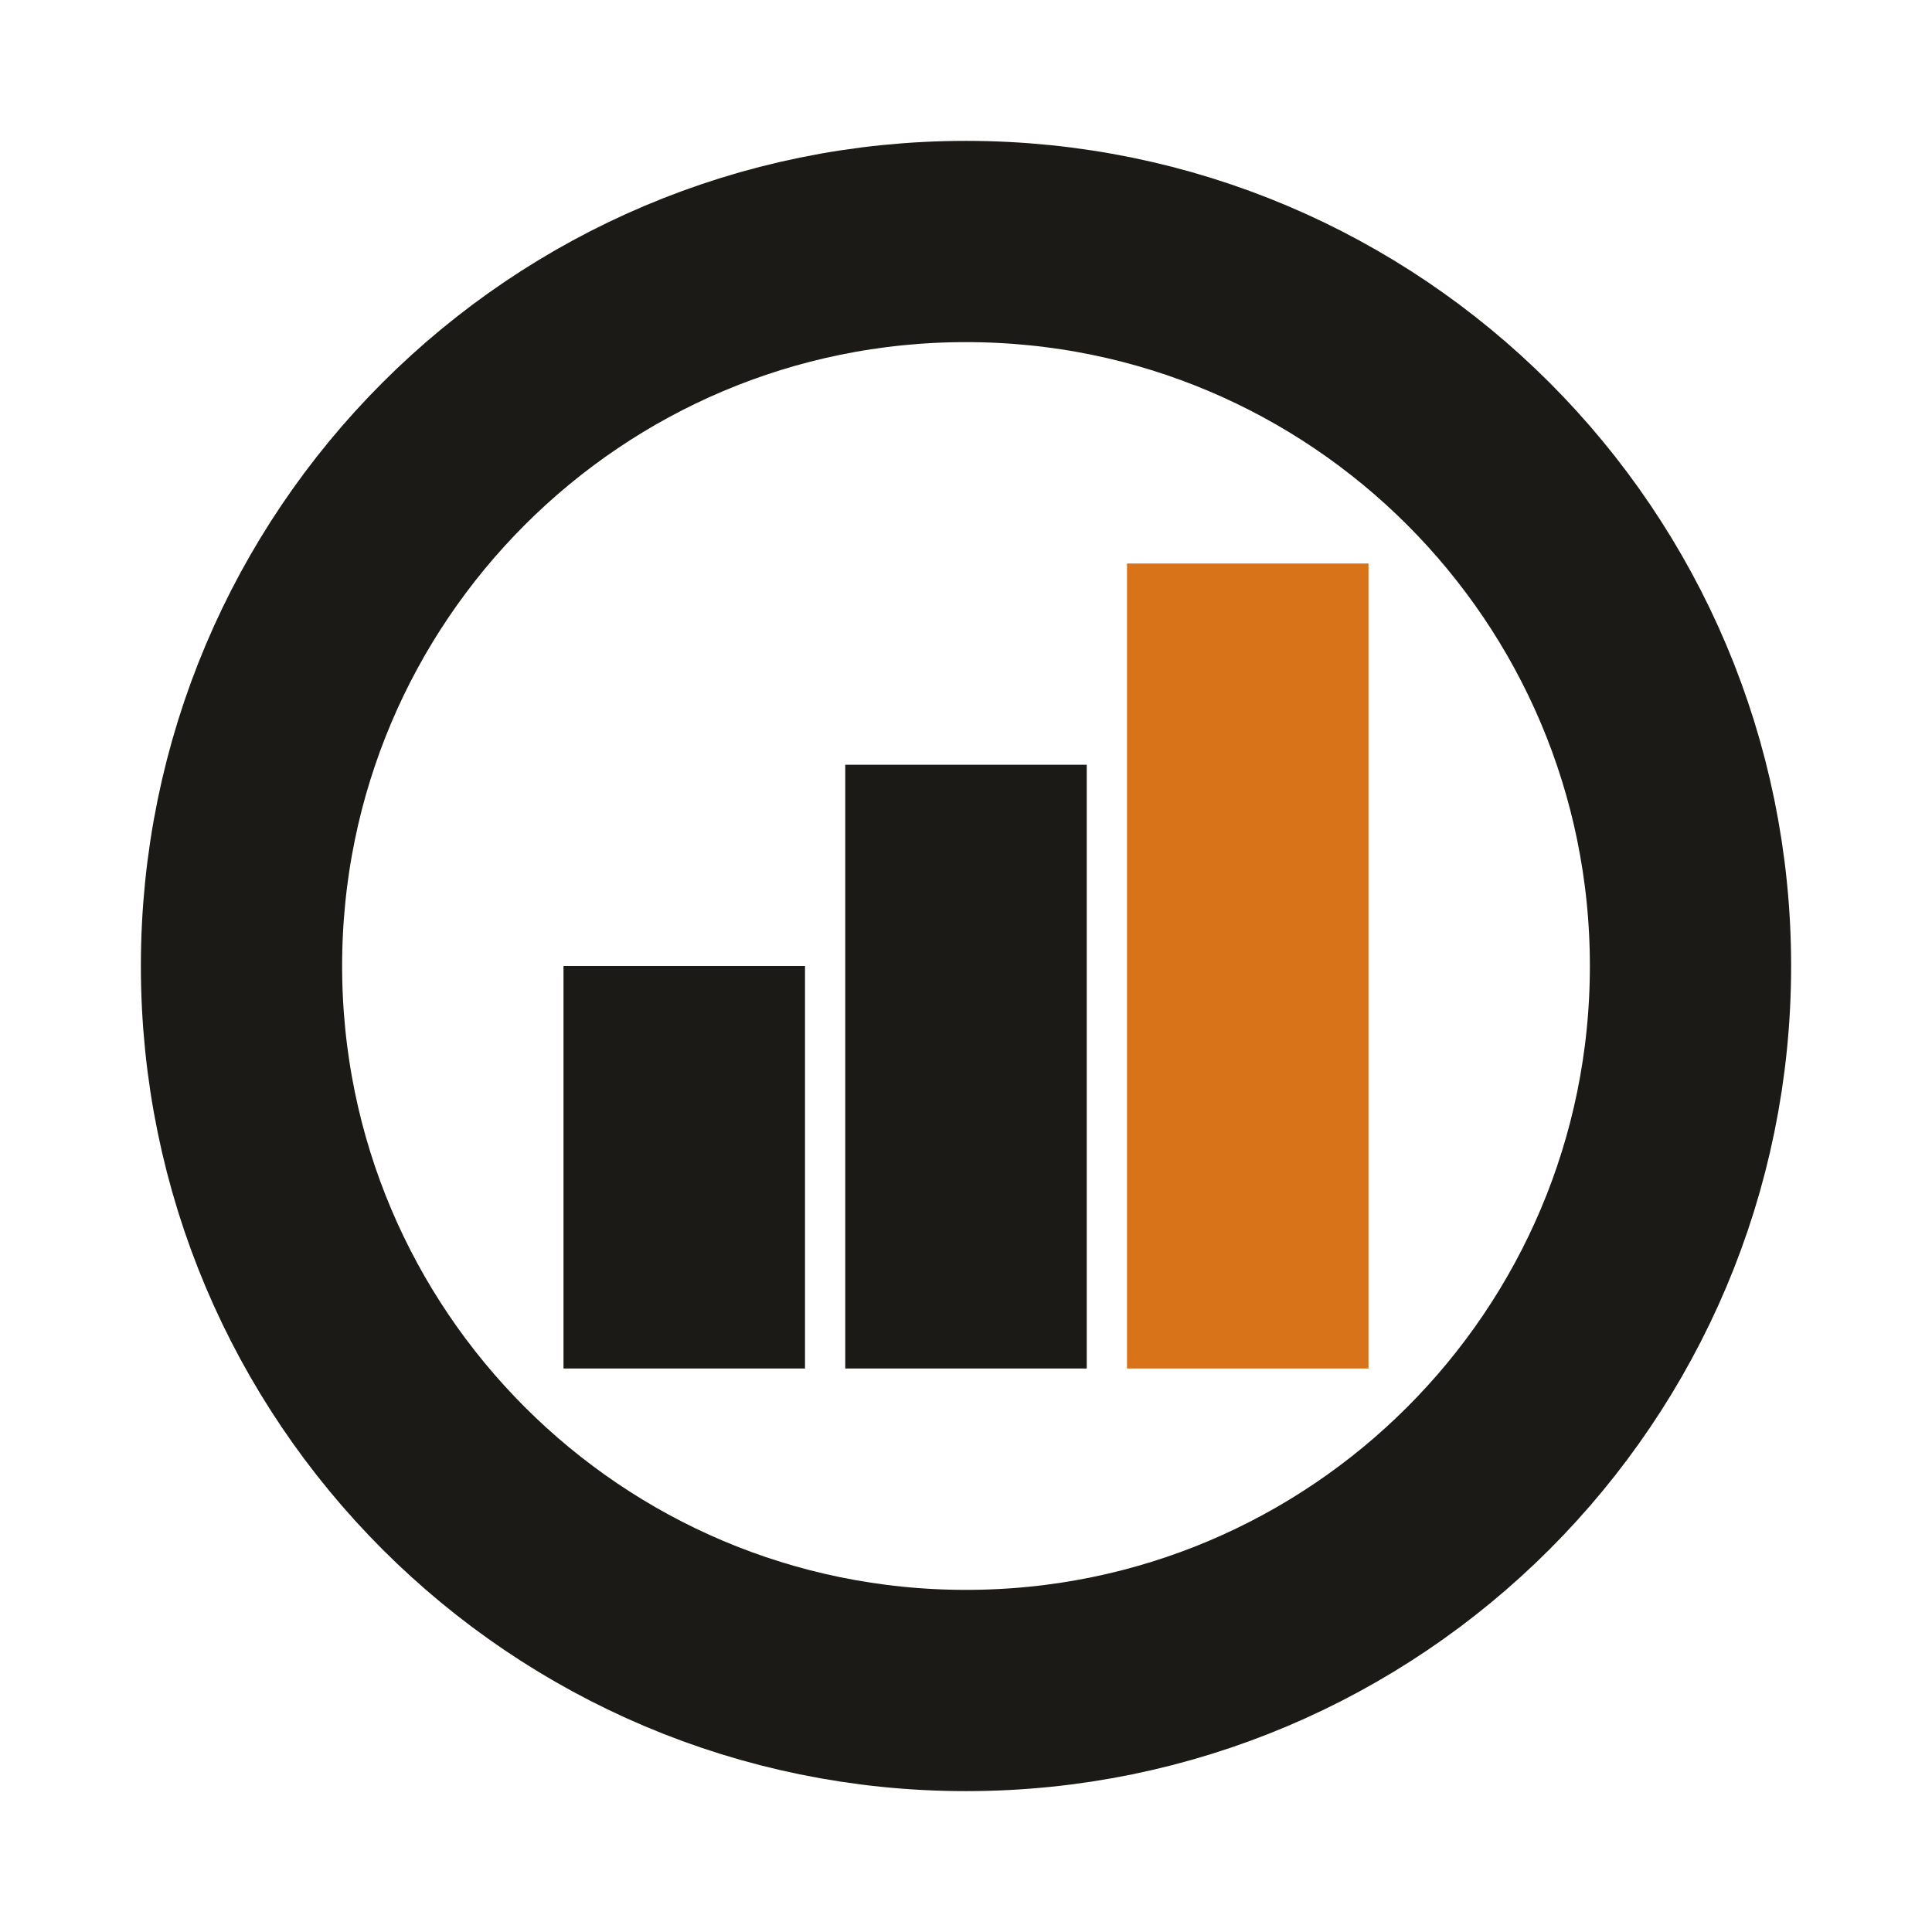
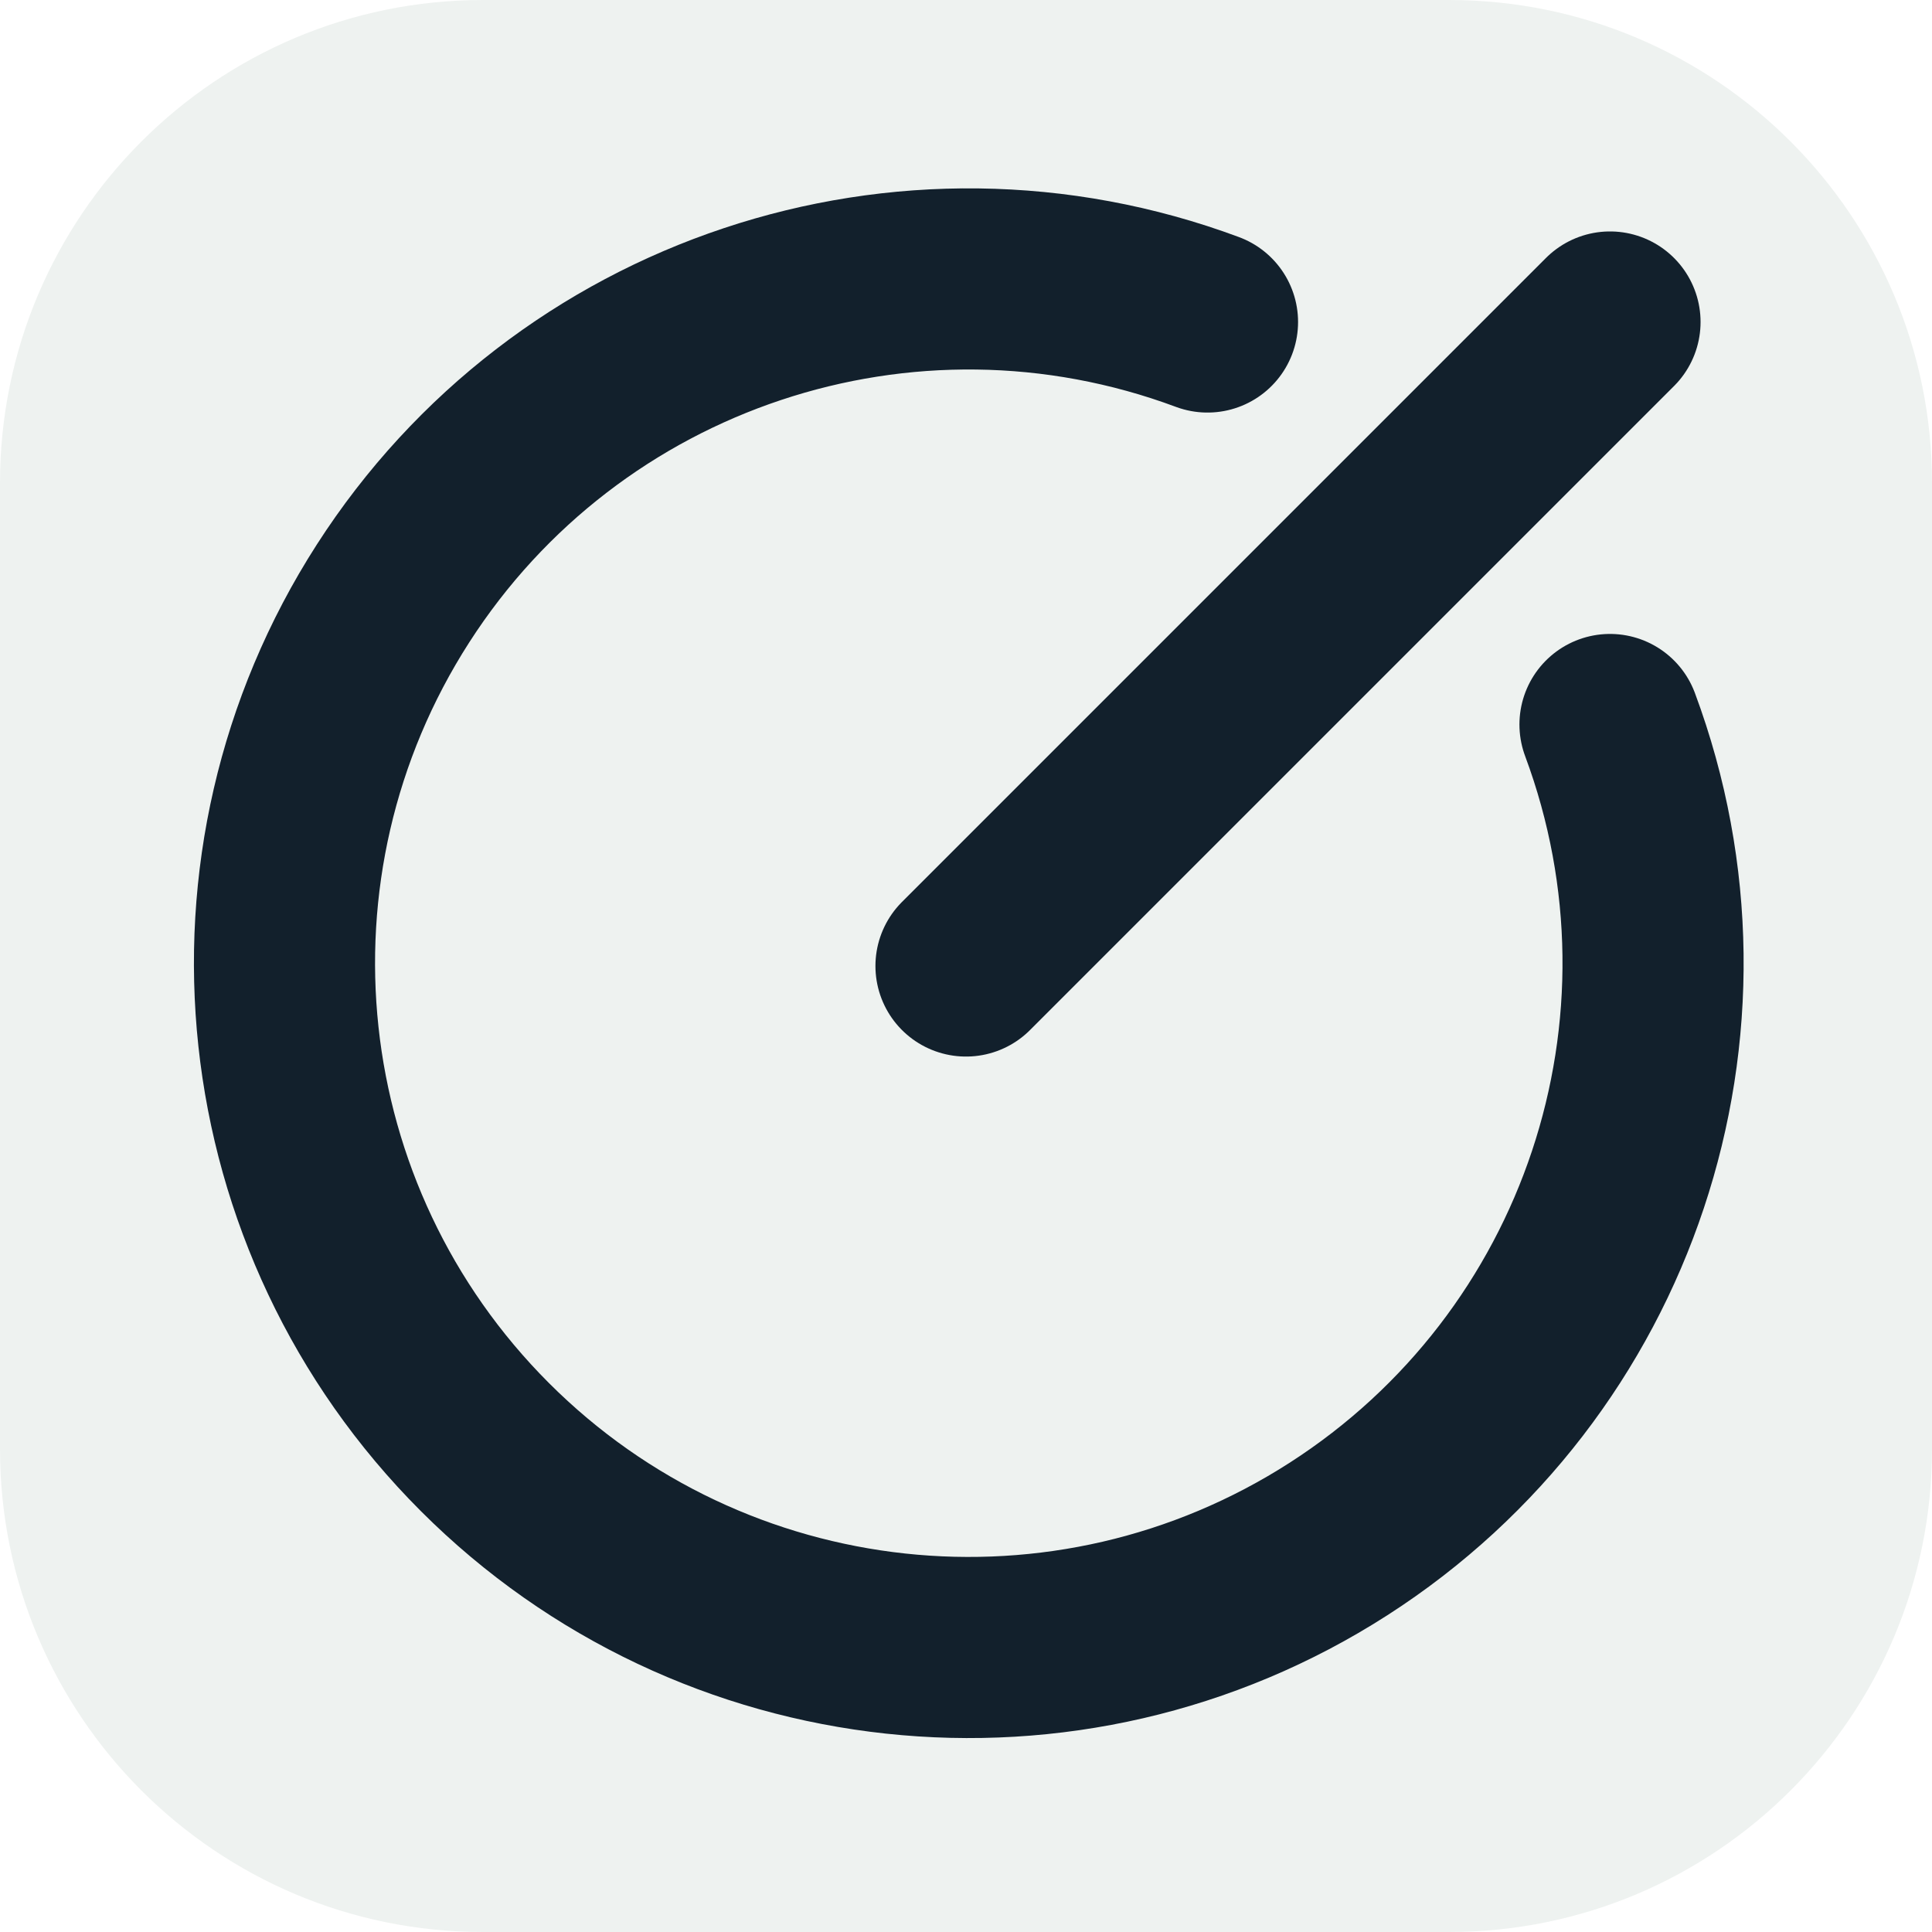
<svg xmlns="http://www.w3.org/2000/svg" viewBox="0 0 48 48">
-   <circle cx="24" cy="24" r="18" fill="none" stroke="#1B1A17" stroke-width="5" />
-   <rect x="14" y="24" width="6" height="10" fill="#1B1A17" />
-   <rect x="21" y="19" width="6" height="15" fill="#1B1A17" />
-   <rect x="28" y="14" width="6" height="20" fill="#D9731A" />
+   <rect width="48" height="48" rx="12" fill="#eef2f0" />
+   <g fill="none" stroke="#12202c" stroke-width="4.5" stroke-linecap="round" stroke-linejoin="round">
+     <path d="M40 18 A17 17 0 1 1 30 8" />
+     <path d="M24 24 L40 8" />
+   </g>
</svg>
